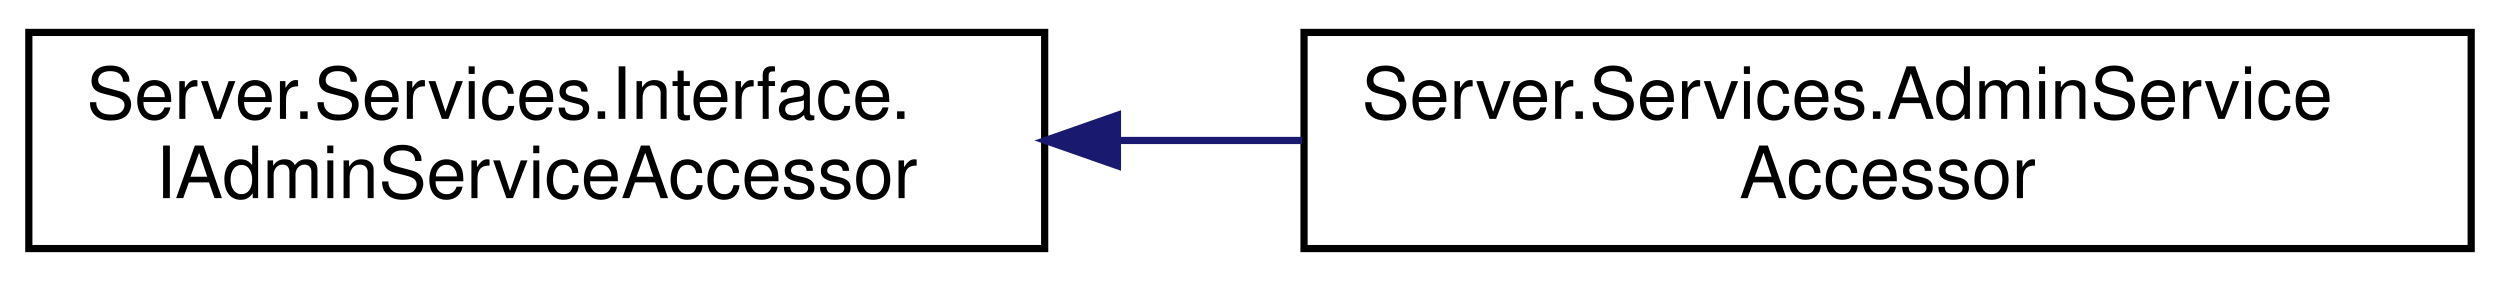
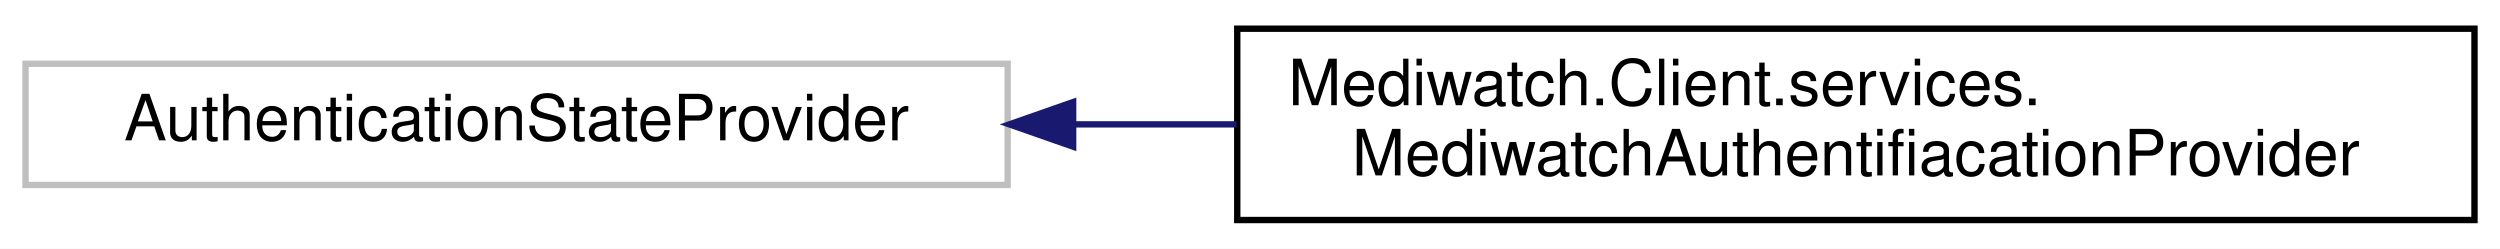
- <svg xmlns="http://www.w3.org/2000/svg" xmlns:xlink="http://www.w3.org/1999/xlink" width="347pt" height="39pt" viewBox="0.00 0.00 347.00 39.00">
+ <svg xmlns="http://www.w3.org/2000/svg" xmlns:xlink="http://www.w3.org/1999/xlink" width="392pt" height="39pt" viewBox="0.00 0.00 392.00 39.00">
  <g id="graph0" class="graph" transform="scale(1 1) rotate(0) translate(4 35)">
-     <polygon fill="white" stroke="transparent" points="-4,4 -4,-35 343,-35 343,4 -4,4" />
+     <polygon fill="white" stroke="transparent" points="-4,4 -4,-35 388,-35 388,4 -4,4" />
    <g id="node1" class="node">
      <g id="a_node1">
-         <a xlink:href="interface_server_1_1_services_1_1_interface_1_1_i_admin_service_accessor.html" target="_top" xlink:title=" ">
-           <polygon fill="white" stroke="black" points="0,-0.5 0,-30.5 141,-30.5 141,-0.5 0,-0.5" />
-           <text text-anchor="start" x="8" y="-18.5" font-family="Helvetica,sans-Serif" font-size="10.00">Server.Services.Interface.</text>
-           <text text-anchor="middle" x="70.5" y="-7.5" font-family="Helvetica,sans-Serif" font-size="10.00">IAdminServiceAccessor</text>
+         <a xlink:title=" ">
+           <polygon fill="white" stroke="#bfbfbf" points="0,-6 0,-25 154,-25 154,-6 0,-6" />
+           <text text-anchor="middle" x="77" y="-13" font-family="Helvetica,sans-Serif" font-size="10.00">AuthenticationStateProvider</text>
        </a>
      </g>
    </g>
    <g id="node2" class="node">
      <g id="a_node2">
-         <a xlink:href="class_server_1_1_services_1_1_admin_service_accessor.html" target="_top" xlink:title=" ">
-           <polygon fill="white" stroke="black" points="177,-0.5 177,-30.5 339,-30.5 339,-0.5 177,-0.5" />
-           <text text-anchor="start" x="185" y="-18.5" font-family="Helvetica,sans-Serif" font-size="10.00">Server.Services.AdminService</text>
-           <text text-anchor="middle" x="258" y="-7.5" font-family="Helvetica,sans-Serif" font-size="10.00">Accessor</text>
+         <a xlink:href="class_mediwatch_1_1_client_1_1services_1_1_mediwatch_authentifiacation_provider.html" target="_top" xlink:title=" ">
+           <polygon fill="white" stroke="black" points="190,-0.5 190,-30.5 384,-30.5 384,-0.5 190,-0.5" />
+           <text text-anchor="start" x="198" y="-18.5" font-family="Helvetica,sans-Serif" font-size="10.00">Mediwatch.Client.services.</text>
+           <text text-anchor="middle" x="287" y="-7.5" font-family="Helvetica,sans-Serif" font-size="10.00">MediwatchAuthentifiacationProvider</text>
        </a>
      </g>
    </g>
    <g id="edge1" class="edge">
-       <path fill="none" stroke="midnightblue" d="M151.29,-15.5C159.71,-15.5 168.28,-15.5 176.71,-15.5" />
-       <polygon fill="midnightblue" stroke="midnightblue" points="151.1,-12 141.1,-15.5 151.1,-19 151.1,-12" />
+       <path fill="none" stroke="midnightblue" d="M164.43,-15.5C172.84,-15.5 181.41,-15.5 189.91,-15.5" />
+       <polygon fill="midnightblue" stroke="midnightblue" points="164.27,-12 154.27,-15.5 164.27,-19 164.27,-12" />
    </g>
  </g>
</svg>
